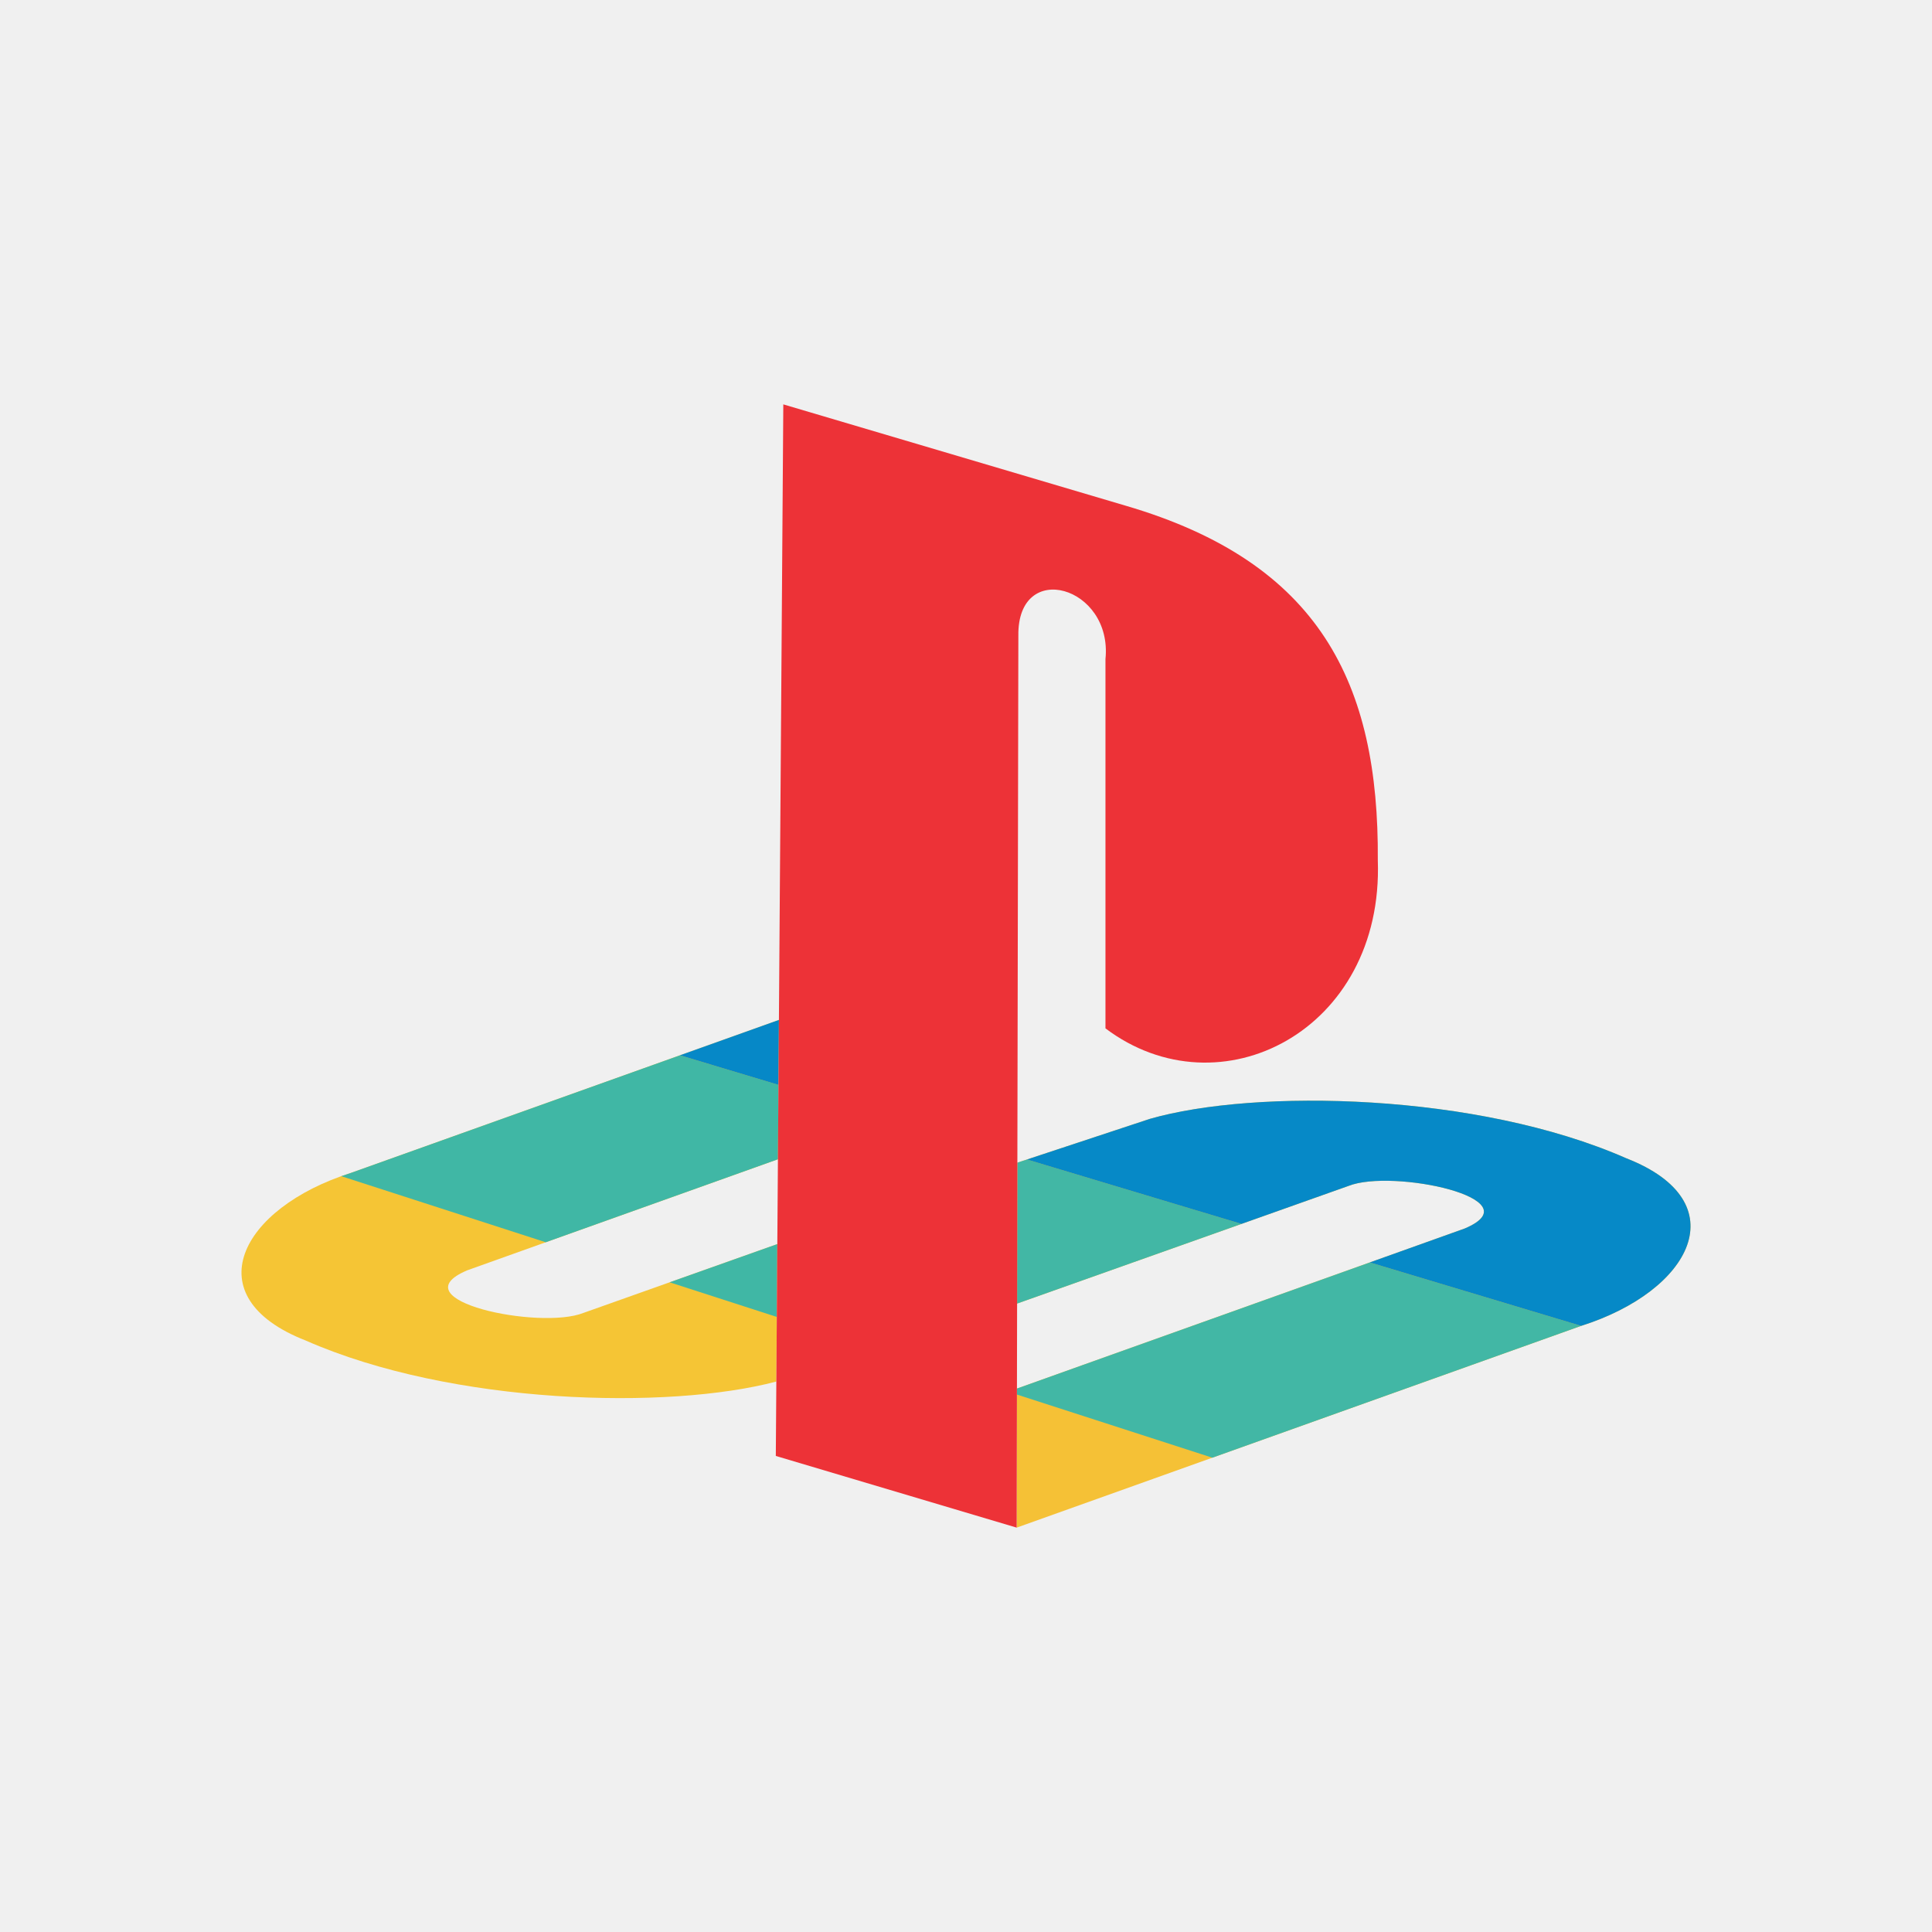
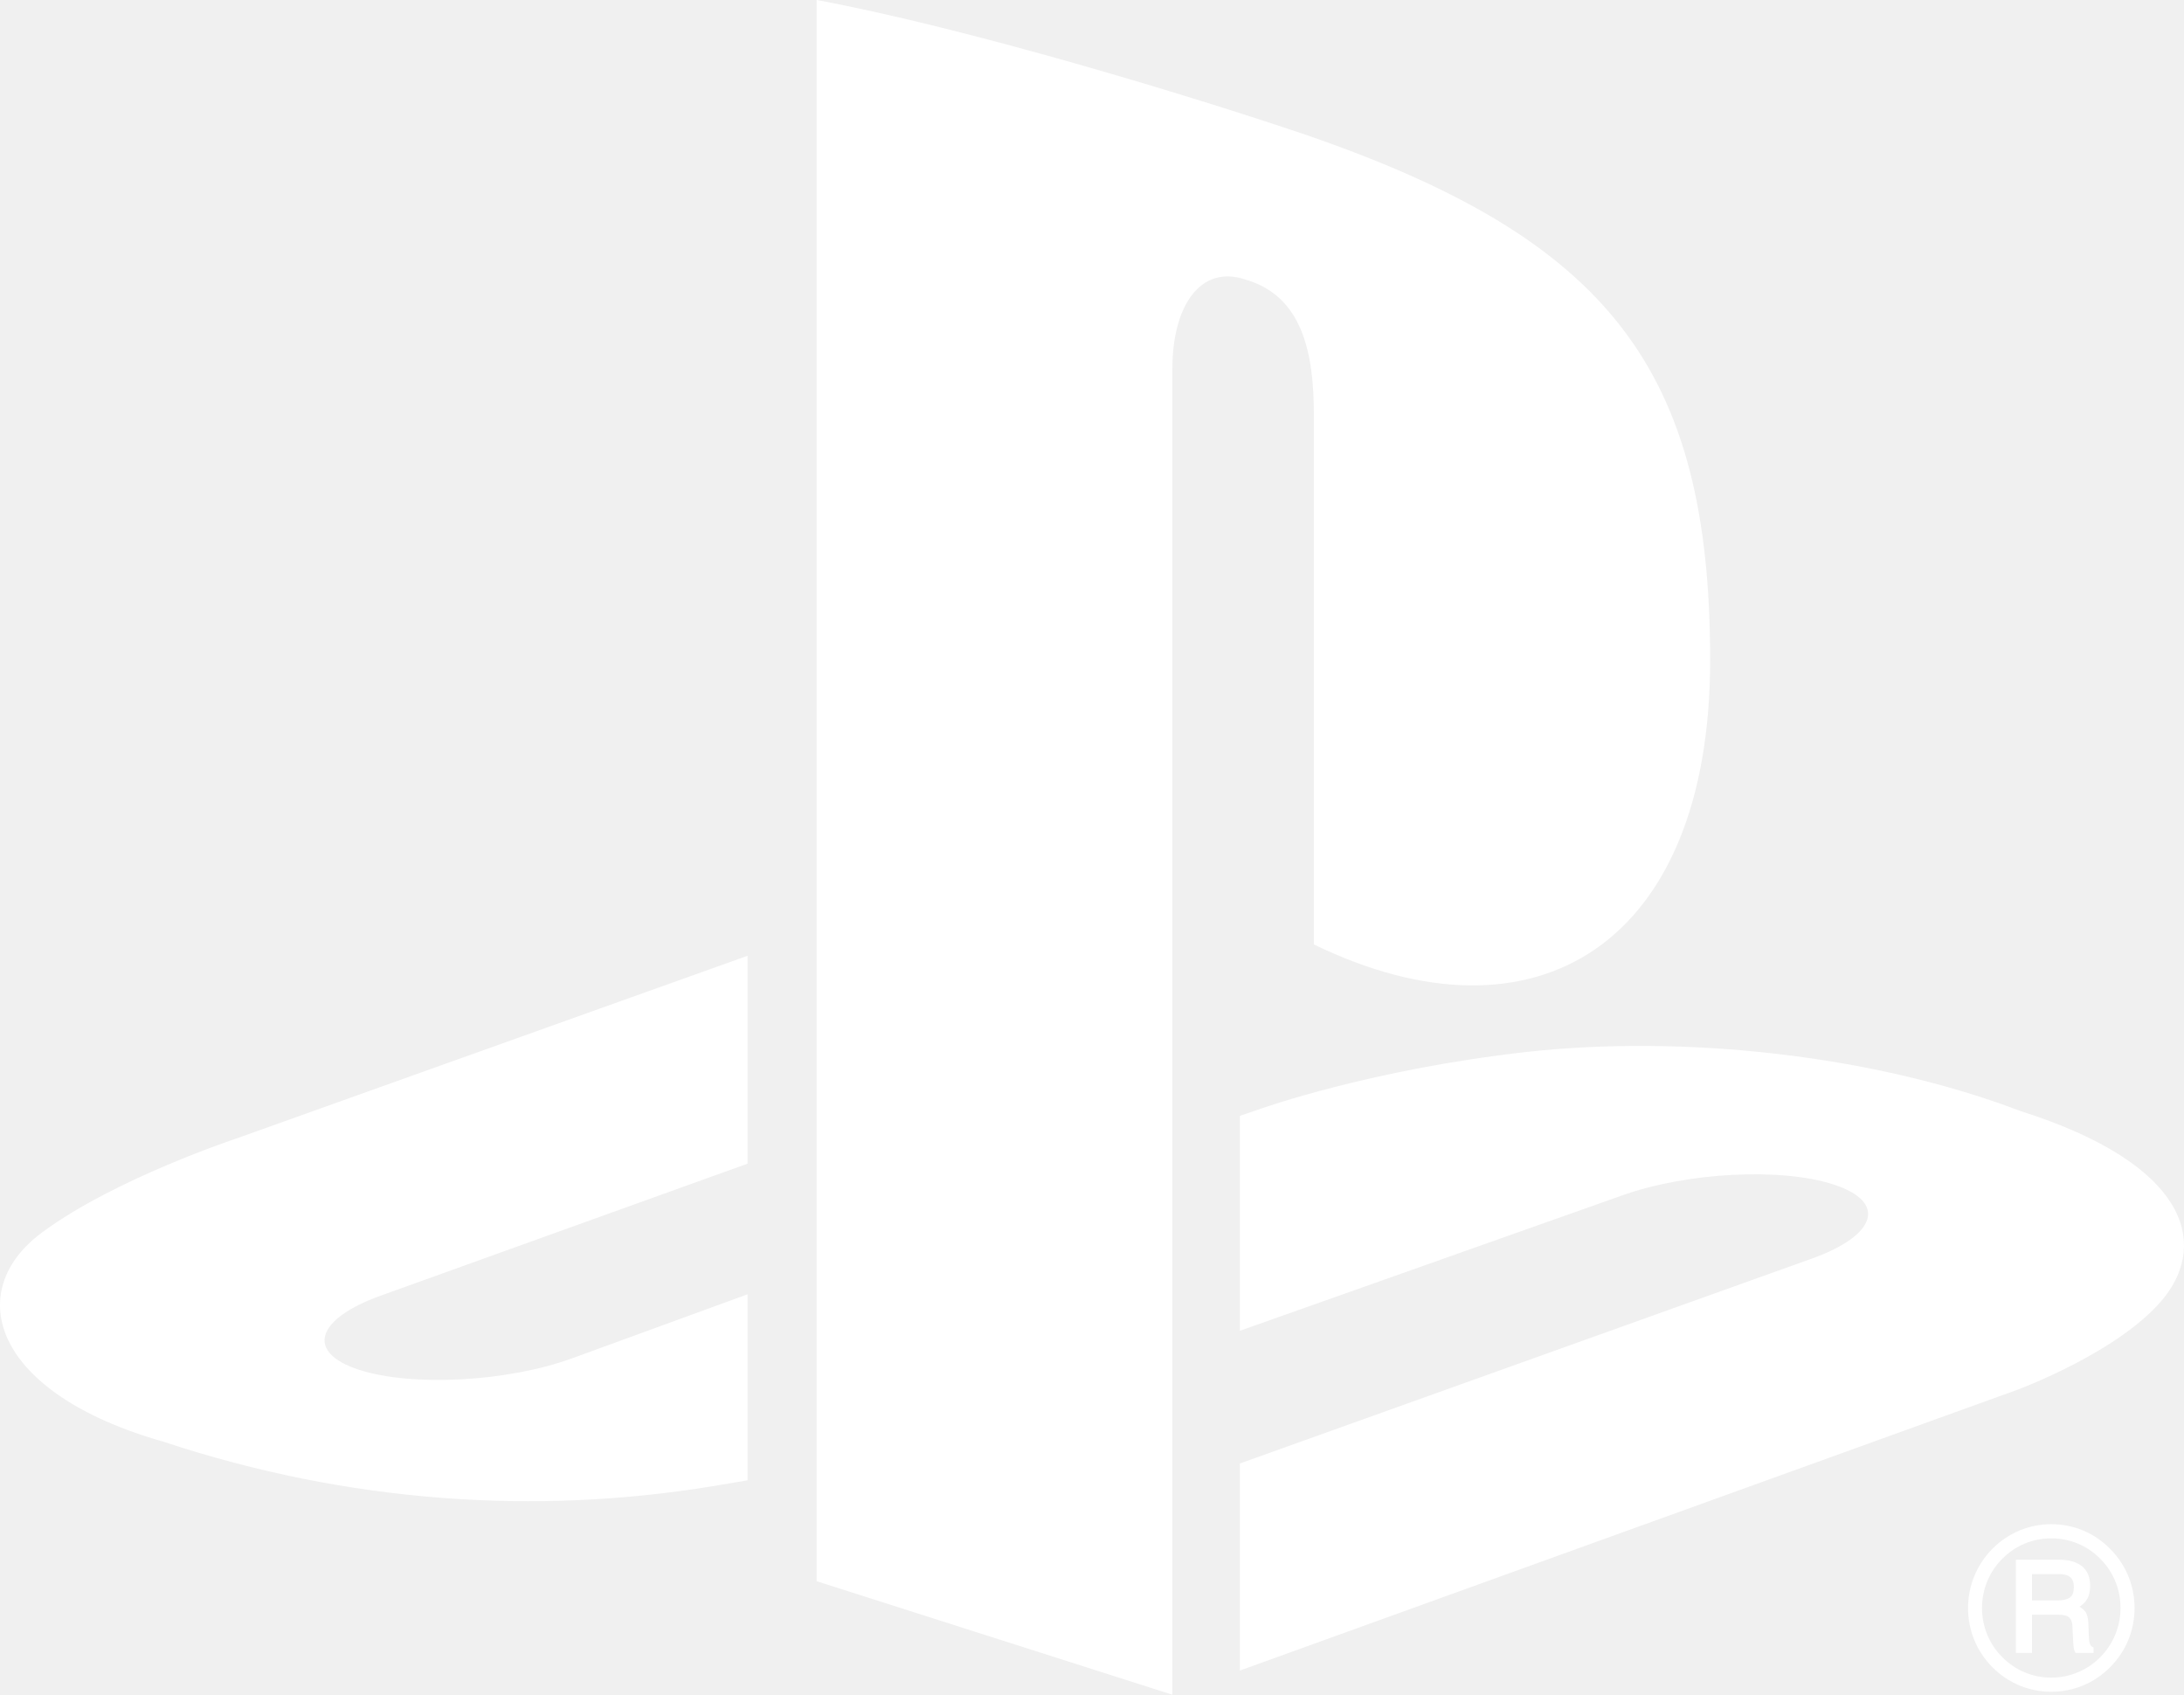
- <svg xmlns="http://www.w3.org/2000/svg" height="2048px" style="shape-rendering:geometricPrecision; text-rendering:geometricPrecision; image-rendering:optimizeQuality; fill-rule:evenodd; clip-rule:evenodd" viewBox="0 0 2048 2048" width="2048px" xml:space="preserve">
-   <defs>
-     <style type="text/css">
-    
-     .fil7 {fill:none}
-     .fil5 {fill:#0688C7}
-     .fil2 {fill:#0689C7}
-     .fil4 {fill:#40B7A5}
-     .fil1 {fill:#42B7A5}
-     .fil0 {fill:#F5C136}
-     .fil3 {fill:#F5C535}
-     .fil6 {fill:#ED3237}
-    
-   </style>
-   </defs>
-   <g id="Layer_x0020_1">
-     <g id="_305705728">
-       <path class="fil0" d="M1077.72 1619.35l598.336 -213.862c117.21,-37.191 166.309,-131.393 47.907,-177.651 -158.33,-69.683 -393.411,-73.913 -505.073,-41.789l-140.443 46.422 -0.404 214.833 0.124 -65.471 351.31 -124.715c46.395,-18.514 197.895,13.521 123.187,45.143l-474.667 169.662 -0.278 147.428z" id="_305706184" />
-       <path class="fil1" d="M1088.63 1229.11l-10.174 3.363 -0.404 214.833 0.124 -65.471 237.867 -84.443 -227.413 -68.282zm363.42 109.119l-374.044 133.696 -0.013 6.356 207.129 66.943 390.943 -139.733 -224.015 -67.261z" id="_305705656" />
-       <path class="fil2" d="M1676.06 1405.49c117.21,-37.191 166.309,-131.393 47.907,-177.651 -158.33,-69.683 -393.411,-73.913 -505.073,-41.789l-130.269 43.059 227.413 68.282 113.443 -40.272c46.395,-18.514 197.895,13.521 123.187,45.143l-100.623 35.966 224.015 67.261z" id="_305705200" />
-       <path class="fil3" d="M825.687 1081.17l-453.747 162.181c-117.21,37.192 -166.309,131.394 -47.907,177.651 155.483,68.43 384.971,73.735 498.92,43.482l1.038 -145.706 -205.473 72.944c-46.395,18.514 -197.895,-13.523 -123.187,-45.143l329.301 -117.704 1.054 -147.705z" id="_305705680" />
-       <path class="fil4" d="M720.371 1118.81l-348.431 124.539c-3.462,1.098 -6.856,2.251 -10.198,3.445l216.76 70.055 246.131 -87.976 0.562 -78.863 -104.406 -31.349 -0.418 0.149zm103.07 277.2l0.55 -77.234 -114.144 40.521 113.594 36.712z" id="_305705320" />
-       <polygon class="fil5" id="_305705536" points="825.687,1081.17 720.79,1118.66 825.196,1150.01 " />
-       <path class="fil6" d="M822.39 1543.36l255.333 75.995 1.775 -945.392c-1.231,-81.746 100.215,-52.66 92.342,24.743l0 391.401c121.054,91.296 295.109,2.544 288.697,-178.237 1.304,-187.61 -61.434,-315.468 -267.064,-375.738l-363.133 -107.478 -7.951 1114.71z" id="_305705776" />
-     </g>
-   </g>
-   <rect class="fil7" height="2048" width="2048" />
+ <svg xmlns="http://www.w3.org/2000/svg" width="58" height="45" viewBox="0 0 58 45" fill="none">
+   <path fill-rule="evenodd" clip-rule="evenodd" d="M57.484 34.441C56.351 35.878 53.575 36.903 53.575 36.903L32.927 44.359V38.861L48.123 33.418C49.847 32.797 50.112 31.919 48.71 31.458C47.311 30.995 44.778 31.128 43.052 31.752L32.927 35.337V29.63L33.51 29.431C33.51 29.431 36.436 28.39 40.55 27.932C44.665 27.477 49.702 27.995 53.657 29.502C58.114 30.917 58.616 33.004 57.484 34.441ZM34.892 25.078V11.017C34.892 9.366 34.589 7.845 33.048 7.415C31.867 7.035 31.135 8.137 31.135 9.787V45L21.688 41.986V0C25.705 0.75 31.556 2.521 34.702 3.588C42.703 6.349 45.416 9.785 45.416 17.529C45.416 25.076 40.781 27.936 34.892 25.078ZM4.354 38.286C-0.222 36.991 -0.983 34.292 1.102 32.737C3.03 31.301 6.307 30.221 6.307 30.221L19.853 25.379V30.899L10.105 34.406C8.383 35.027 8.119 35.906 9.518 36.367C10.918 36.828 13.453 36.697 15.177 36.074L19.853 34.368V39.307C19.556 39.36 19.226 39.413 18.92 39.464C14.243 40.233 9.262 39.912 4.354 38.286ZM54.475 40.472C55.067 40.472 55.621 40.703 56.039 41.128C56.457 41.546 56.687 42.105 56.687 42.698C56.687 43.294 56.457 43.85 56.039 44.269C55.621 44.691 55.067 44.922 54.475 44.922C53.884 44.922 53.33 44.691 52.911 44.269C52.494 43.85 52.265 43.294 52.265 42.698C52.265 41.472 53.255 40.472 54.475 40.472ZM52.636 42.698C52.636 43.192 52.827 43.657 53.175 44.004C53.522 44.356 53.985 44.547 54.475 44.547C55.491 44.547 56.314 43.718 56.314 42.698C56.314 42.203 56.125 41.738 55.776 41.39C55.429 41.038 54.965 40.848 54.475 40.848C53.985 40.848 53.522 41.038 53.175 41.39C52.827 41.738 52.636 42.203 52.636 42.698ZM55.143 41.5C55.386 41.607 55.508 41.814 55.508 42.108C55.508 42.259 55.477 42.386 55.412 42.485C55.366 42.557 55.3 42.615 55.226 42.665C55.284 42.7 55.336 42.741 55.374 42.788C55.426 42.857 55.457 42.967 55.461 43.117L55.472 43.433C55.477 43.518 55.482 43.583 55.495 43.623C55.508 43.681 55.533 43.718 55.565 43.73L55.598 43.746V43.782V43.836V43.89H55.544H55.152H55.121L55.105 43.862C55.092 43.836 55.083 43.806 55.073 43.766C55.067 43.73 55.06 43.668 55.056 43.572L55.036 43.179C55.031 43.043 54.985 42.958 54.898 42.913C54.844 42.888 54.755 42.876 54.633 42.876H53.963V43.836V43.89H53.907H53.589H53.535V43.836V41.469V41.415H53.589H54.678C54.865 41.415 55.022 41.443 55.143 41.5L55.143 41.5ZM53.963 42.497H54.645C54.782 42.497 54.892 42.472 54.969 42.42C55.04 42.369 55.075 42.275 55.075 42.138C55.075 41.99 55.026 41.893 54.923 41.842C54.867 41.814 54.788 41.798 54.687 41.798H53.963V42.497Z" fill="#ffffff" />
</svg>
